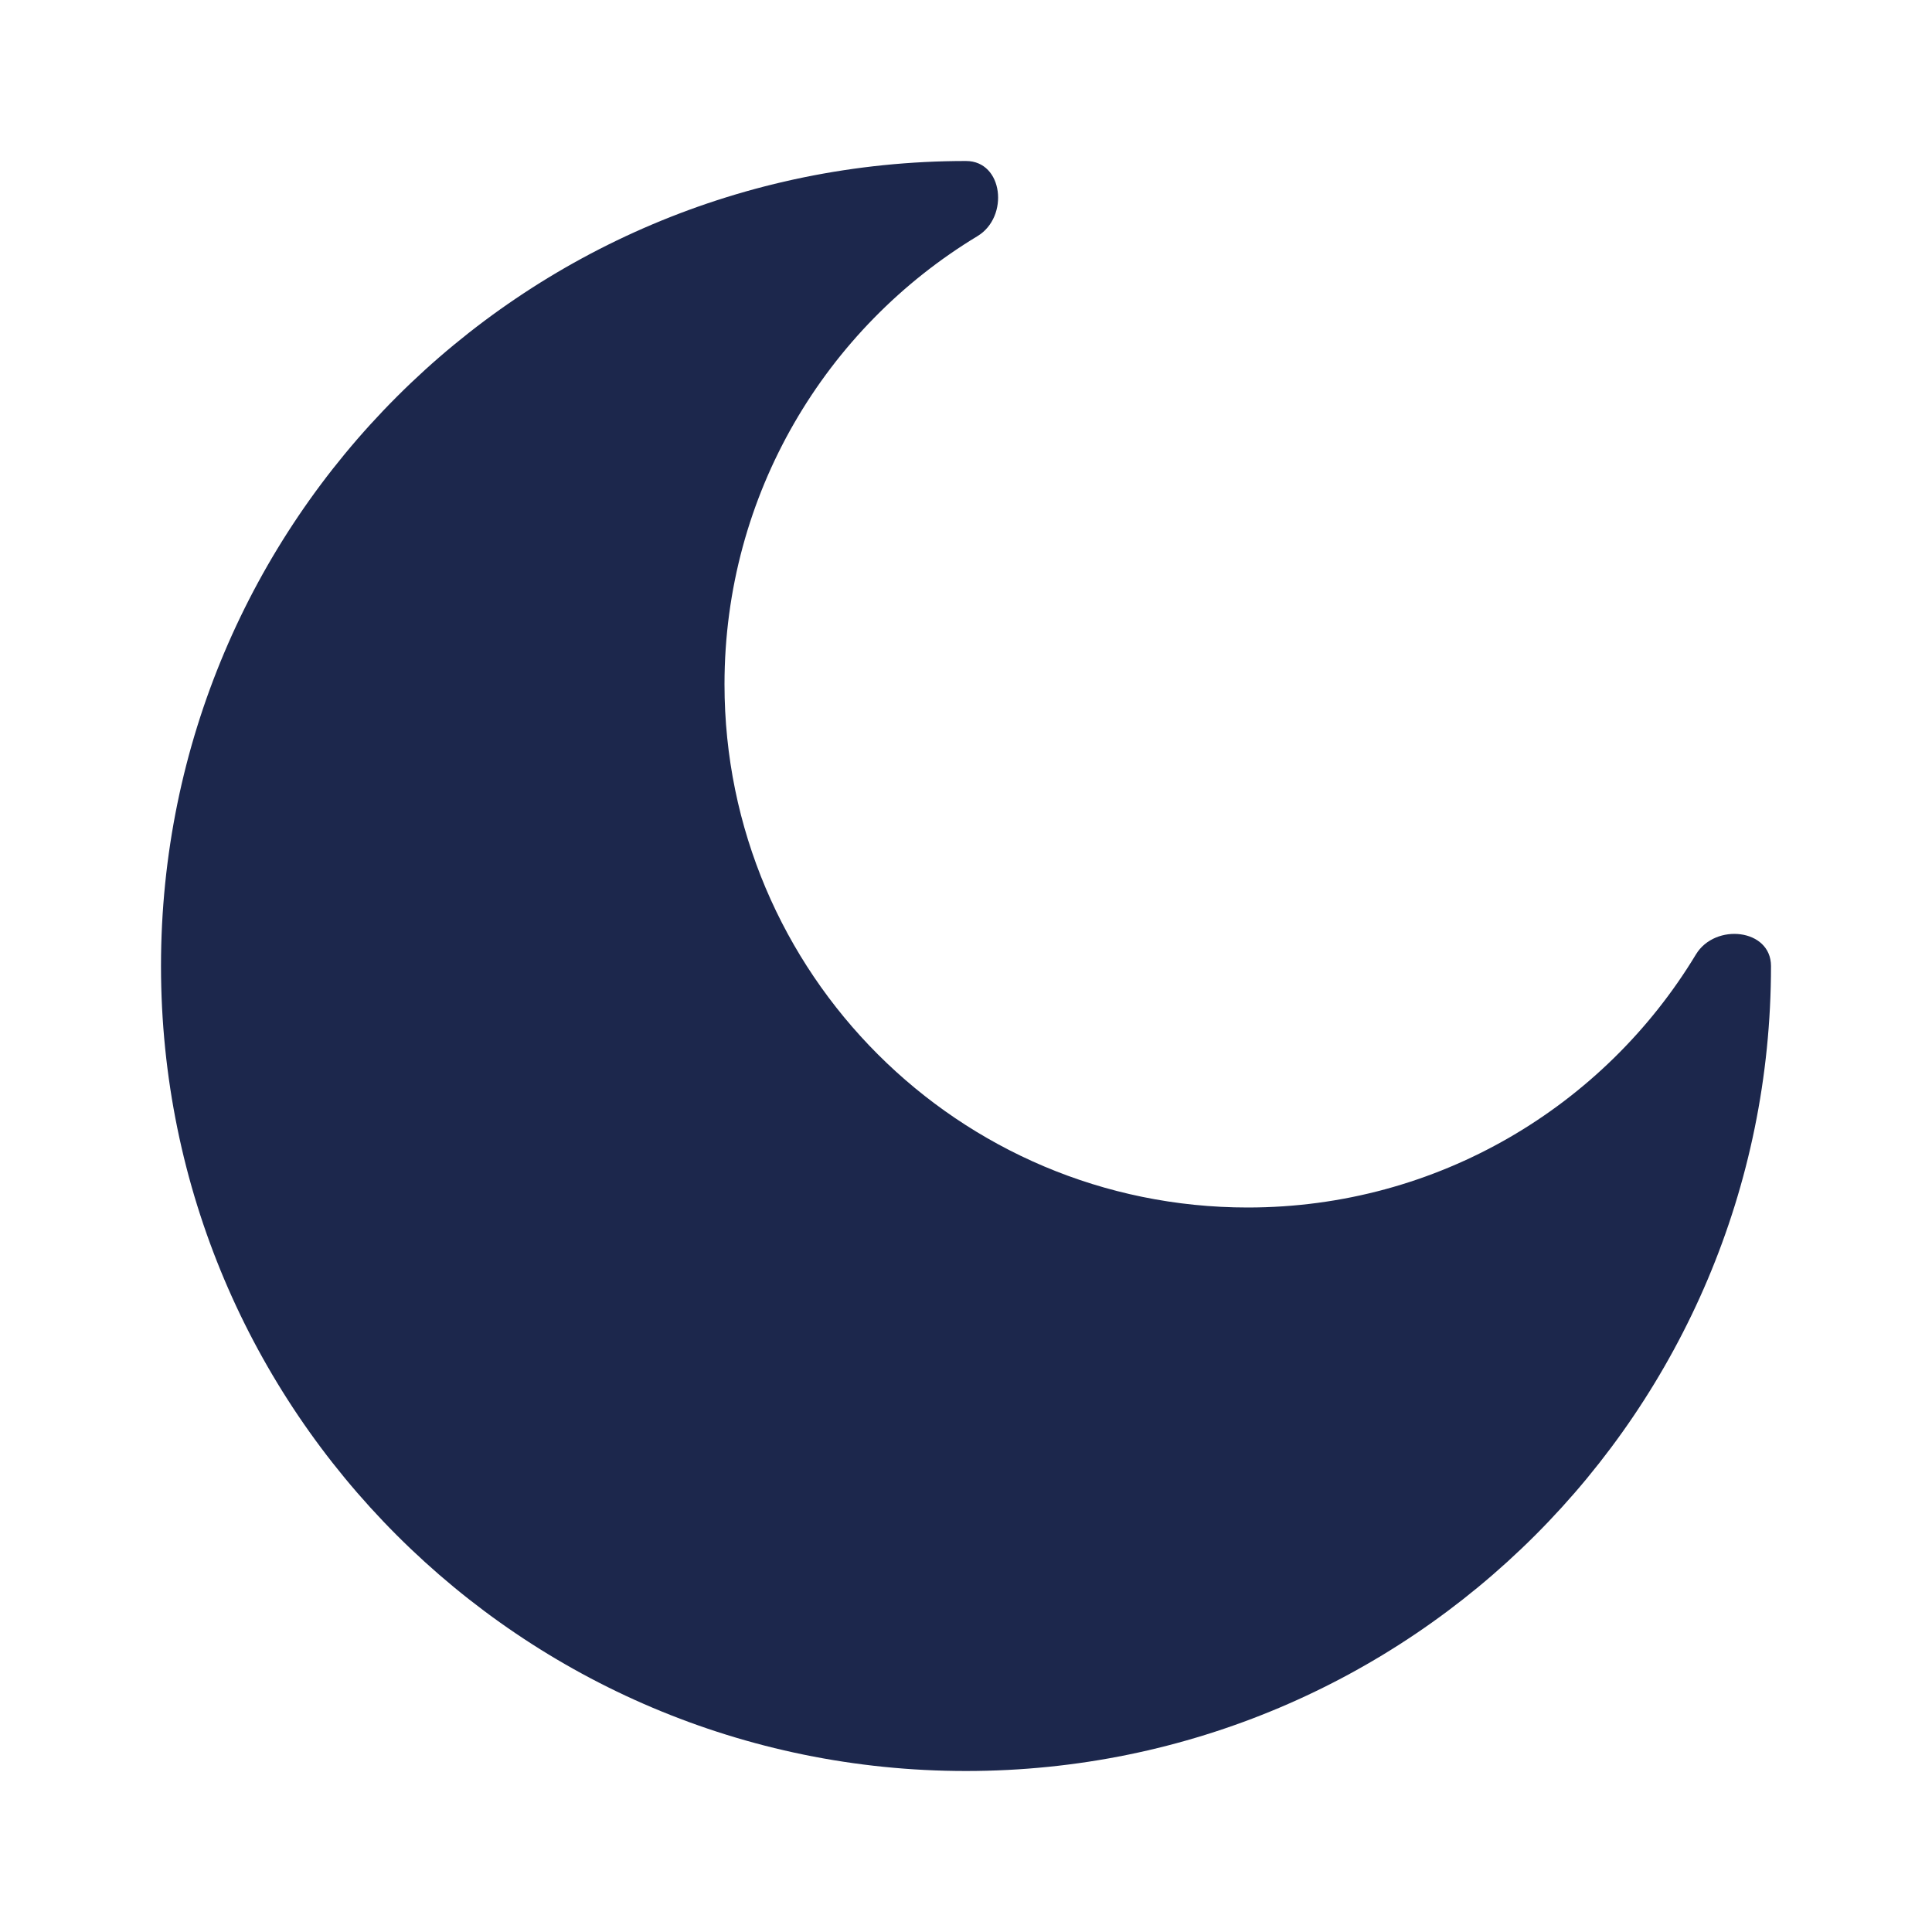
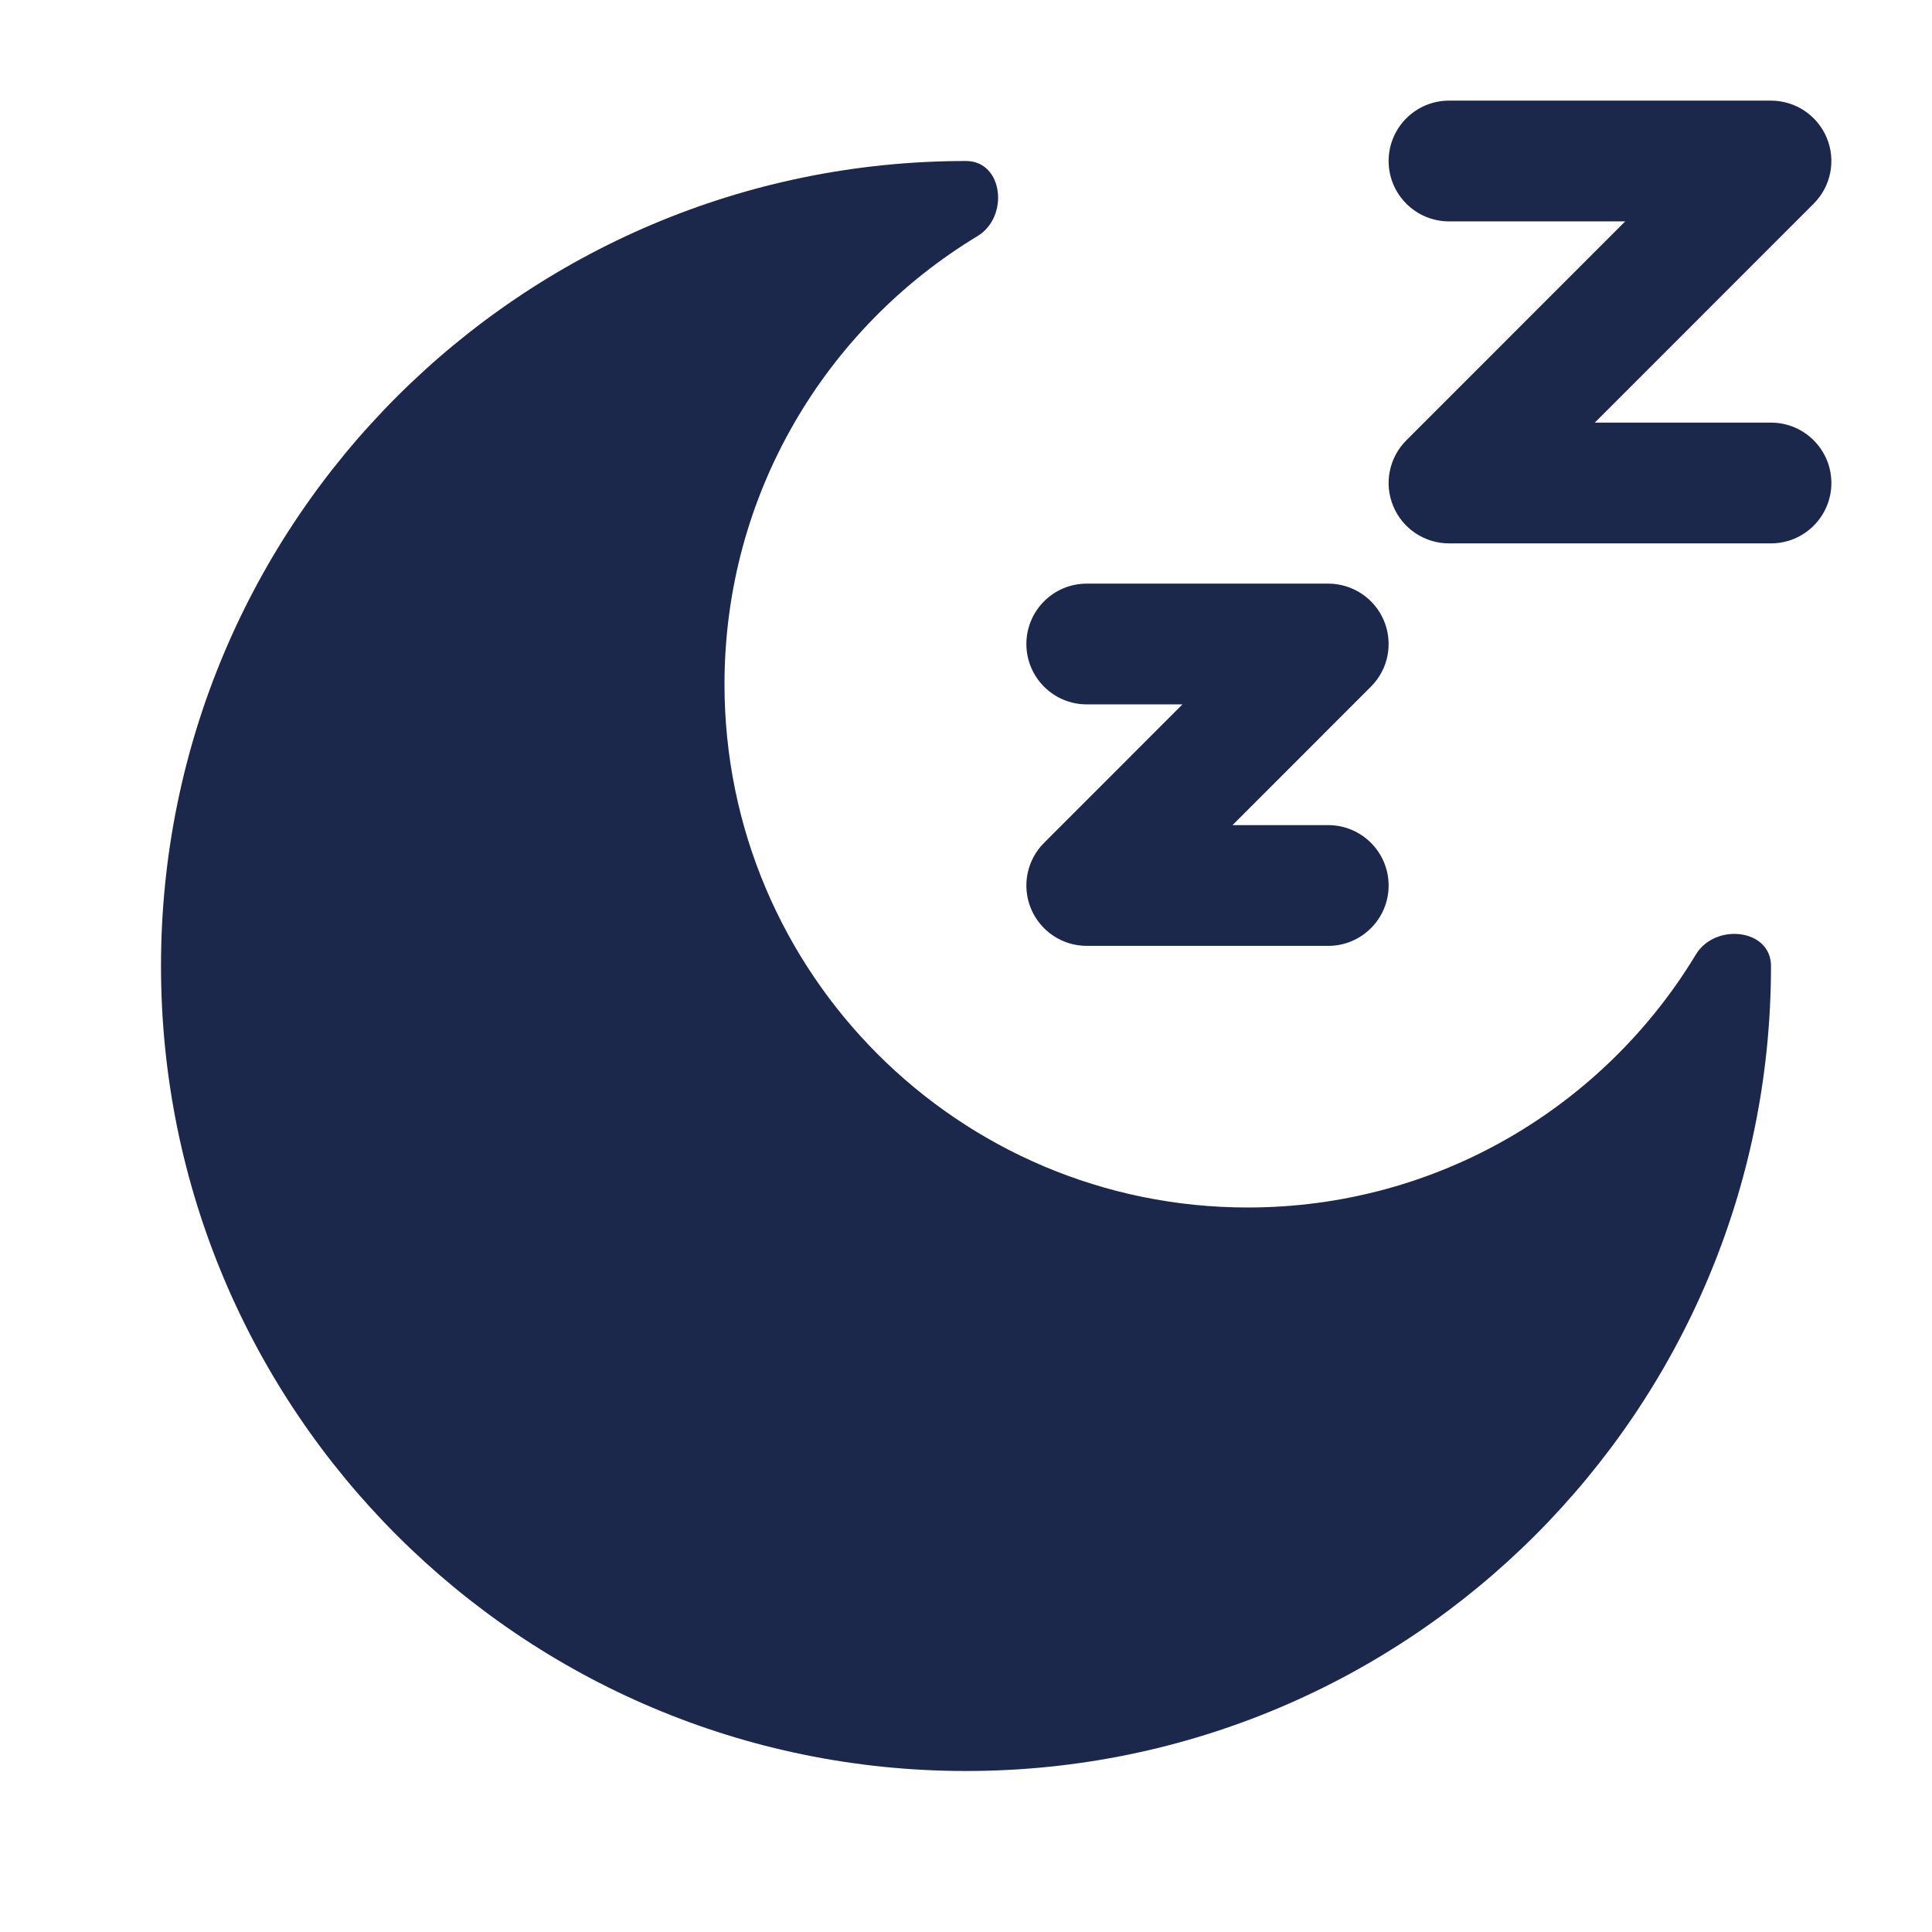
<svg xmlns="http://www.w3.org/2000/svg" width="800px" height="800px" viewBox="0 0 24 24" fill="none">
+   <path fill-rule="evenodd" clip-rule="evenodd" d="M18 2.75C17.586 2.75 17.25 2.414 17.25 2C17.25 1.586 17.586 1.25 18 1.25H22C22.303 1.25 22.577 1.433 22.693 1.713C22.809 1.993 22.745 2.316 22.53 2.53L19.811 5.25H22C22.414 5.25 22.75 5.586 22.75 6C22.75 6.414 22.414 6.75 22 6.75H18C17.697 6.75 17.423 6.567 17.307 6.287C17.191 6.007 17.255 5.684 17.47 5.47L20.189 2.75H18ZM13.5 8.75C13.086 8.75 12.75 8.414 12.75 8C12.75 7.586 13.086 7.25 13.5 7.25H16.5C16.803 7.25 17.077 7.433 17.193 7.713C17.309 7.993 17.245 8.316 17.03 8.53L15.311 10.25H16.5C16.914 10.25 17.25 10.586 17.25 11C17.25 11.414 16.914 11.75 16.5 11.75H13.5C13.197 11.75 12.923 11.567 12.807 11.287C12.691 11.007 12.755 10.684 12.97 10.47L14.689 8.75H13.5Z" fill="#1C274C" />
  <path d="M12 22C17.523 22 22 17.523 22 12C22 11.537 21.306 11.461 21.067 11.857C19.929 13.741 17.861 15 15.5 15C11.91 15 9 12.09 9 8.5C9 6.138 10.259 4.071 12.143 2.933C12.539 2.693 12.463 2 12 2C6.477 2 2 6.477 2 12C2 17.523 6.477 22 12 22Z" fill="#1C274C" />
</svg>
